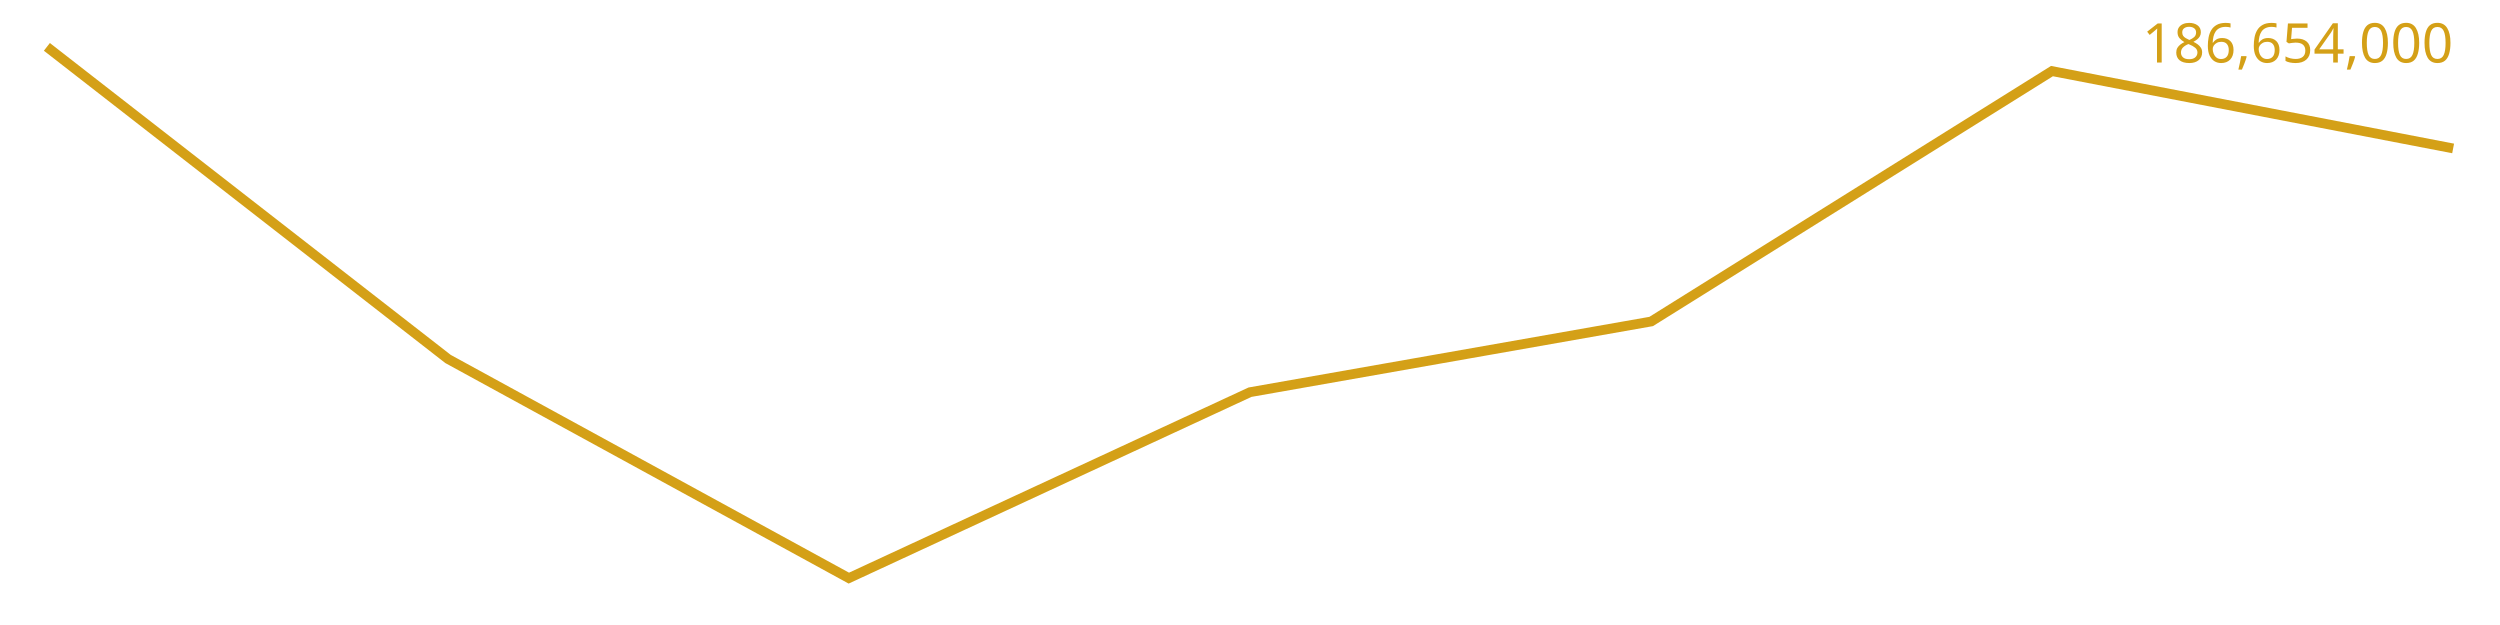
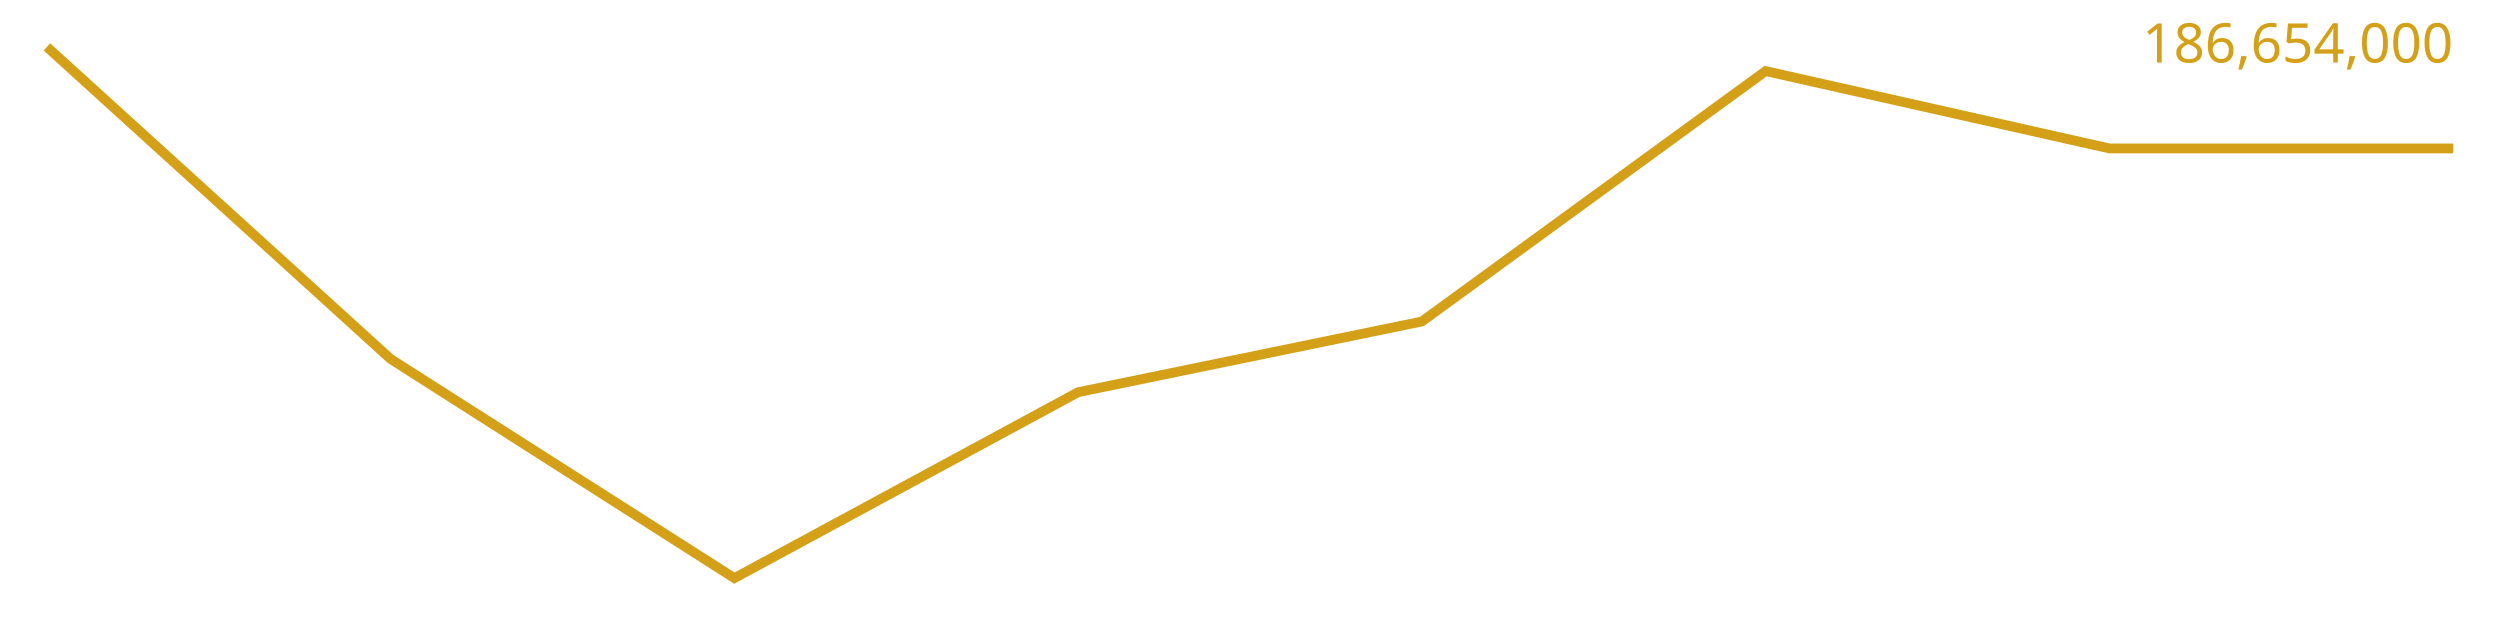
<svg xmlns="http://www.w3.org/2000/svg" viewBox="0 0 640 160" font-family="sans-serif">
-   <polyline fill="none" stroke="#d4a017" stroke-width="2.5" points="12.0,12.0 114.7,91.9 217.3,148.0 320.0,100.4 422.7,82.3 525.3,18.2 628.0,38.0" />
+   <polyline fill="none" stroke="#d4a017" stroke-width="2.5" points="12.0,12.0 100.0,91.9 188.0,148.0 276.0,100.4 364.0,82.3 452.0,18.2 540.0,38.0 628.0,38.0" />
  <text x="628" y="16" text-anchor="end" font-size="14" fill="#d4a017">186,654,000</text>
</svg>
